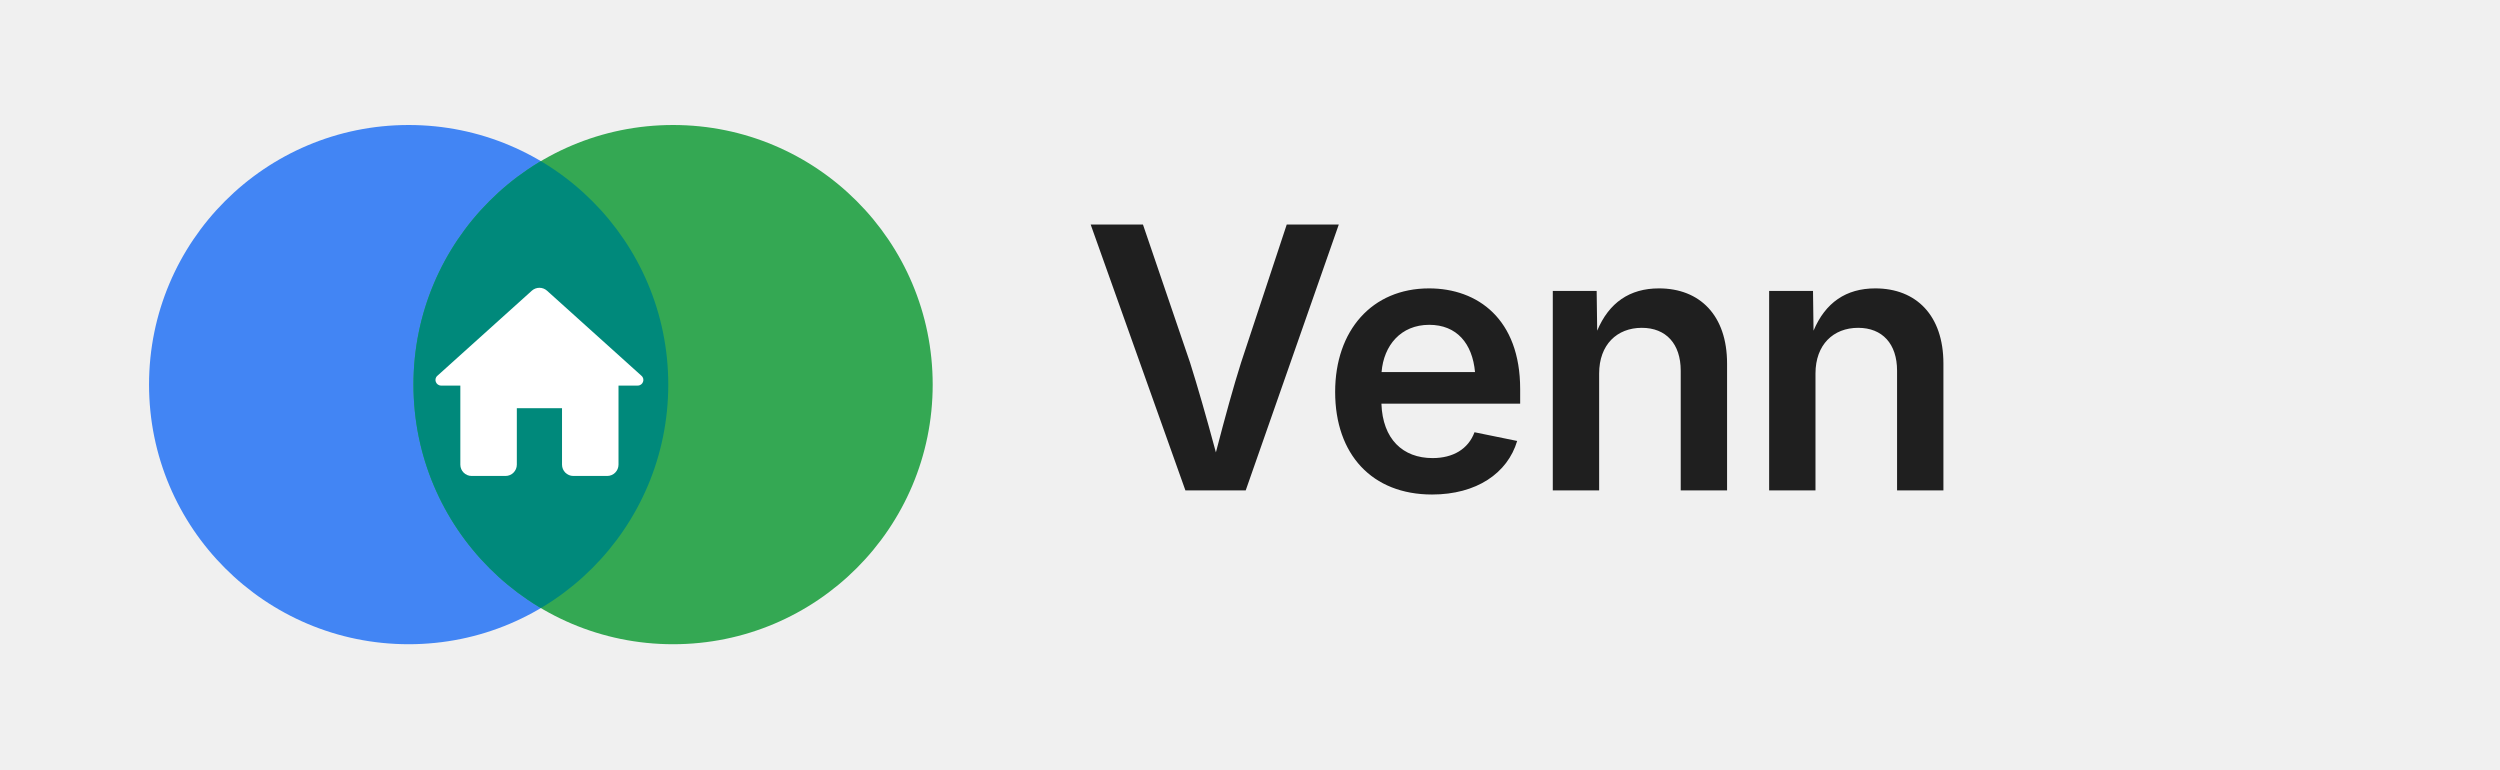
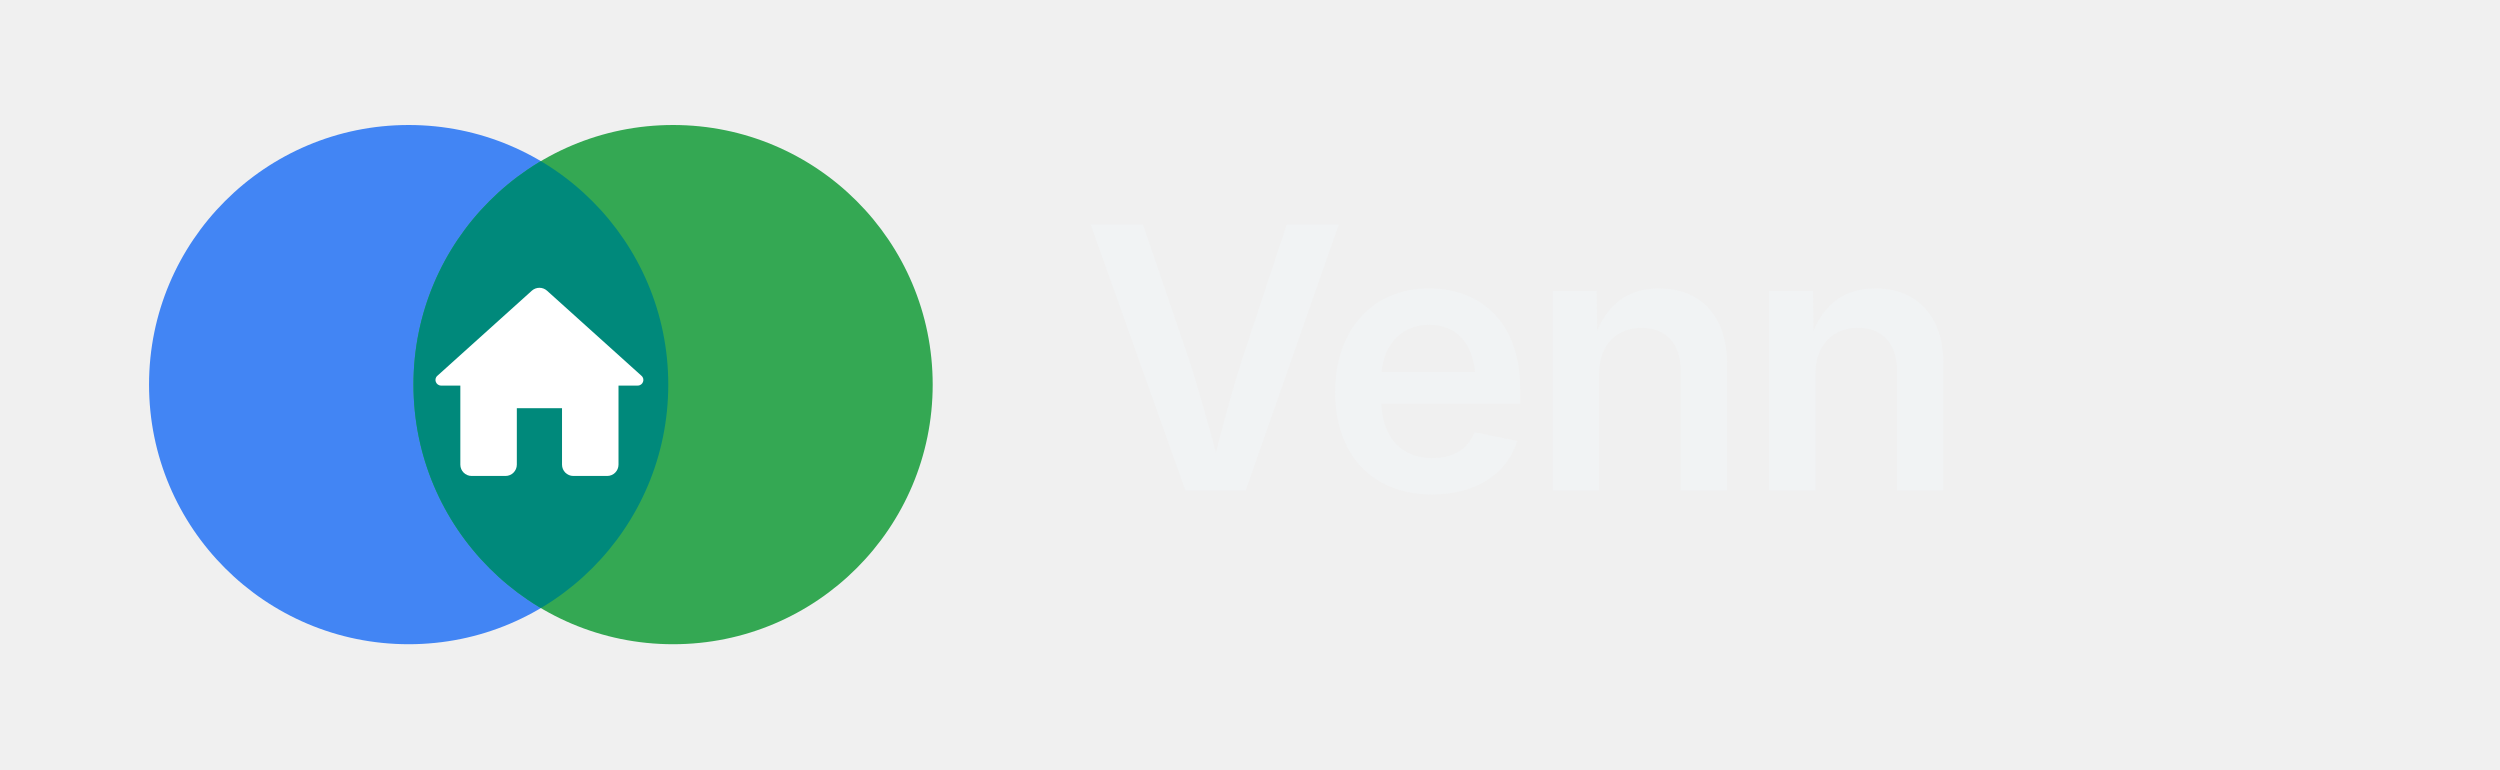
<svg xmlns="http://www.w3.org/2000/svg" viewBox="0 0 520 160" width="100%" height="100%" fill="none">
  <defs>
-     <clipPath id="venn-logo-clip">
+     <clipPath id="venn-logo-clip-dark">
      <circle cx="85" cy="80" r="54" />
    </clipPath>
  </defs>
  <g id="venn-mark">
    <circle cx="85" cy="80" r="54" fill="#4285F4" />
    <circle cx="140" cy="80" r="54" fill="#34A853" />
-     <circle cx="140" cy="80" r="54" clip-path="url(#venn-logo-clip)" fill="#00897B" />
+     <circle cx="140" cy="80" r="54" clip-path="url(#venn-logo-clip-dark)" fill="#00897B" />
    <g transform="translate(84, 52) scale(2.35)">
      <path fill="#FFFFFF" d="M10 19v-5h4v5c0 .55.45 1 1 1h3c.55 0 1-.45 1-1v-7h1.7c.46 0 .68-.57.33-.87L12.67 3.6c-.38-.34-.96-.34-1.34 0l-8.36 7.53c-.35.3-.13.87.33.87H5v7c0 .55.45 1 1 1h3c.55 0 1-.45 1-1z" />
    </g>
  </g>
-   <style>
-     .venn-brand-text {
-       fill: #1F1F1F;
-     }
-     @media (prefers-color-scheme: dark) {
-       .venn-brand-text {
-         fill: #F1F3F4;
-       }
-     }
-   </style>
-   <text x="225" y="102" class="venn-brand-text" font-family="system-ui, -apple-system, BlinkMacSystemFont, 'Inter', 'Segoe UI', Roboto, sans-serif" font-size="76" font-weight="600" letter-spacing="-1.5px" fill="#1F1F1F">Venn</text>
+   <text x="225" y="102" font-family="system-ui, -apple-system, BlinkMacSystemFont, 'Inter', 'Segoe UI', Roboto, sans-serif" font-size="76" font-weight="600" letter-spacing="-1.5px" fill="#F1F3F4">Venn</text>
</svg>
